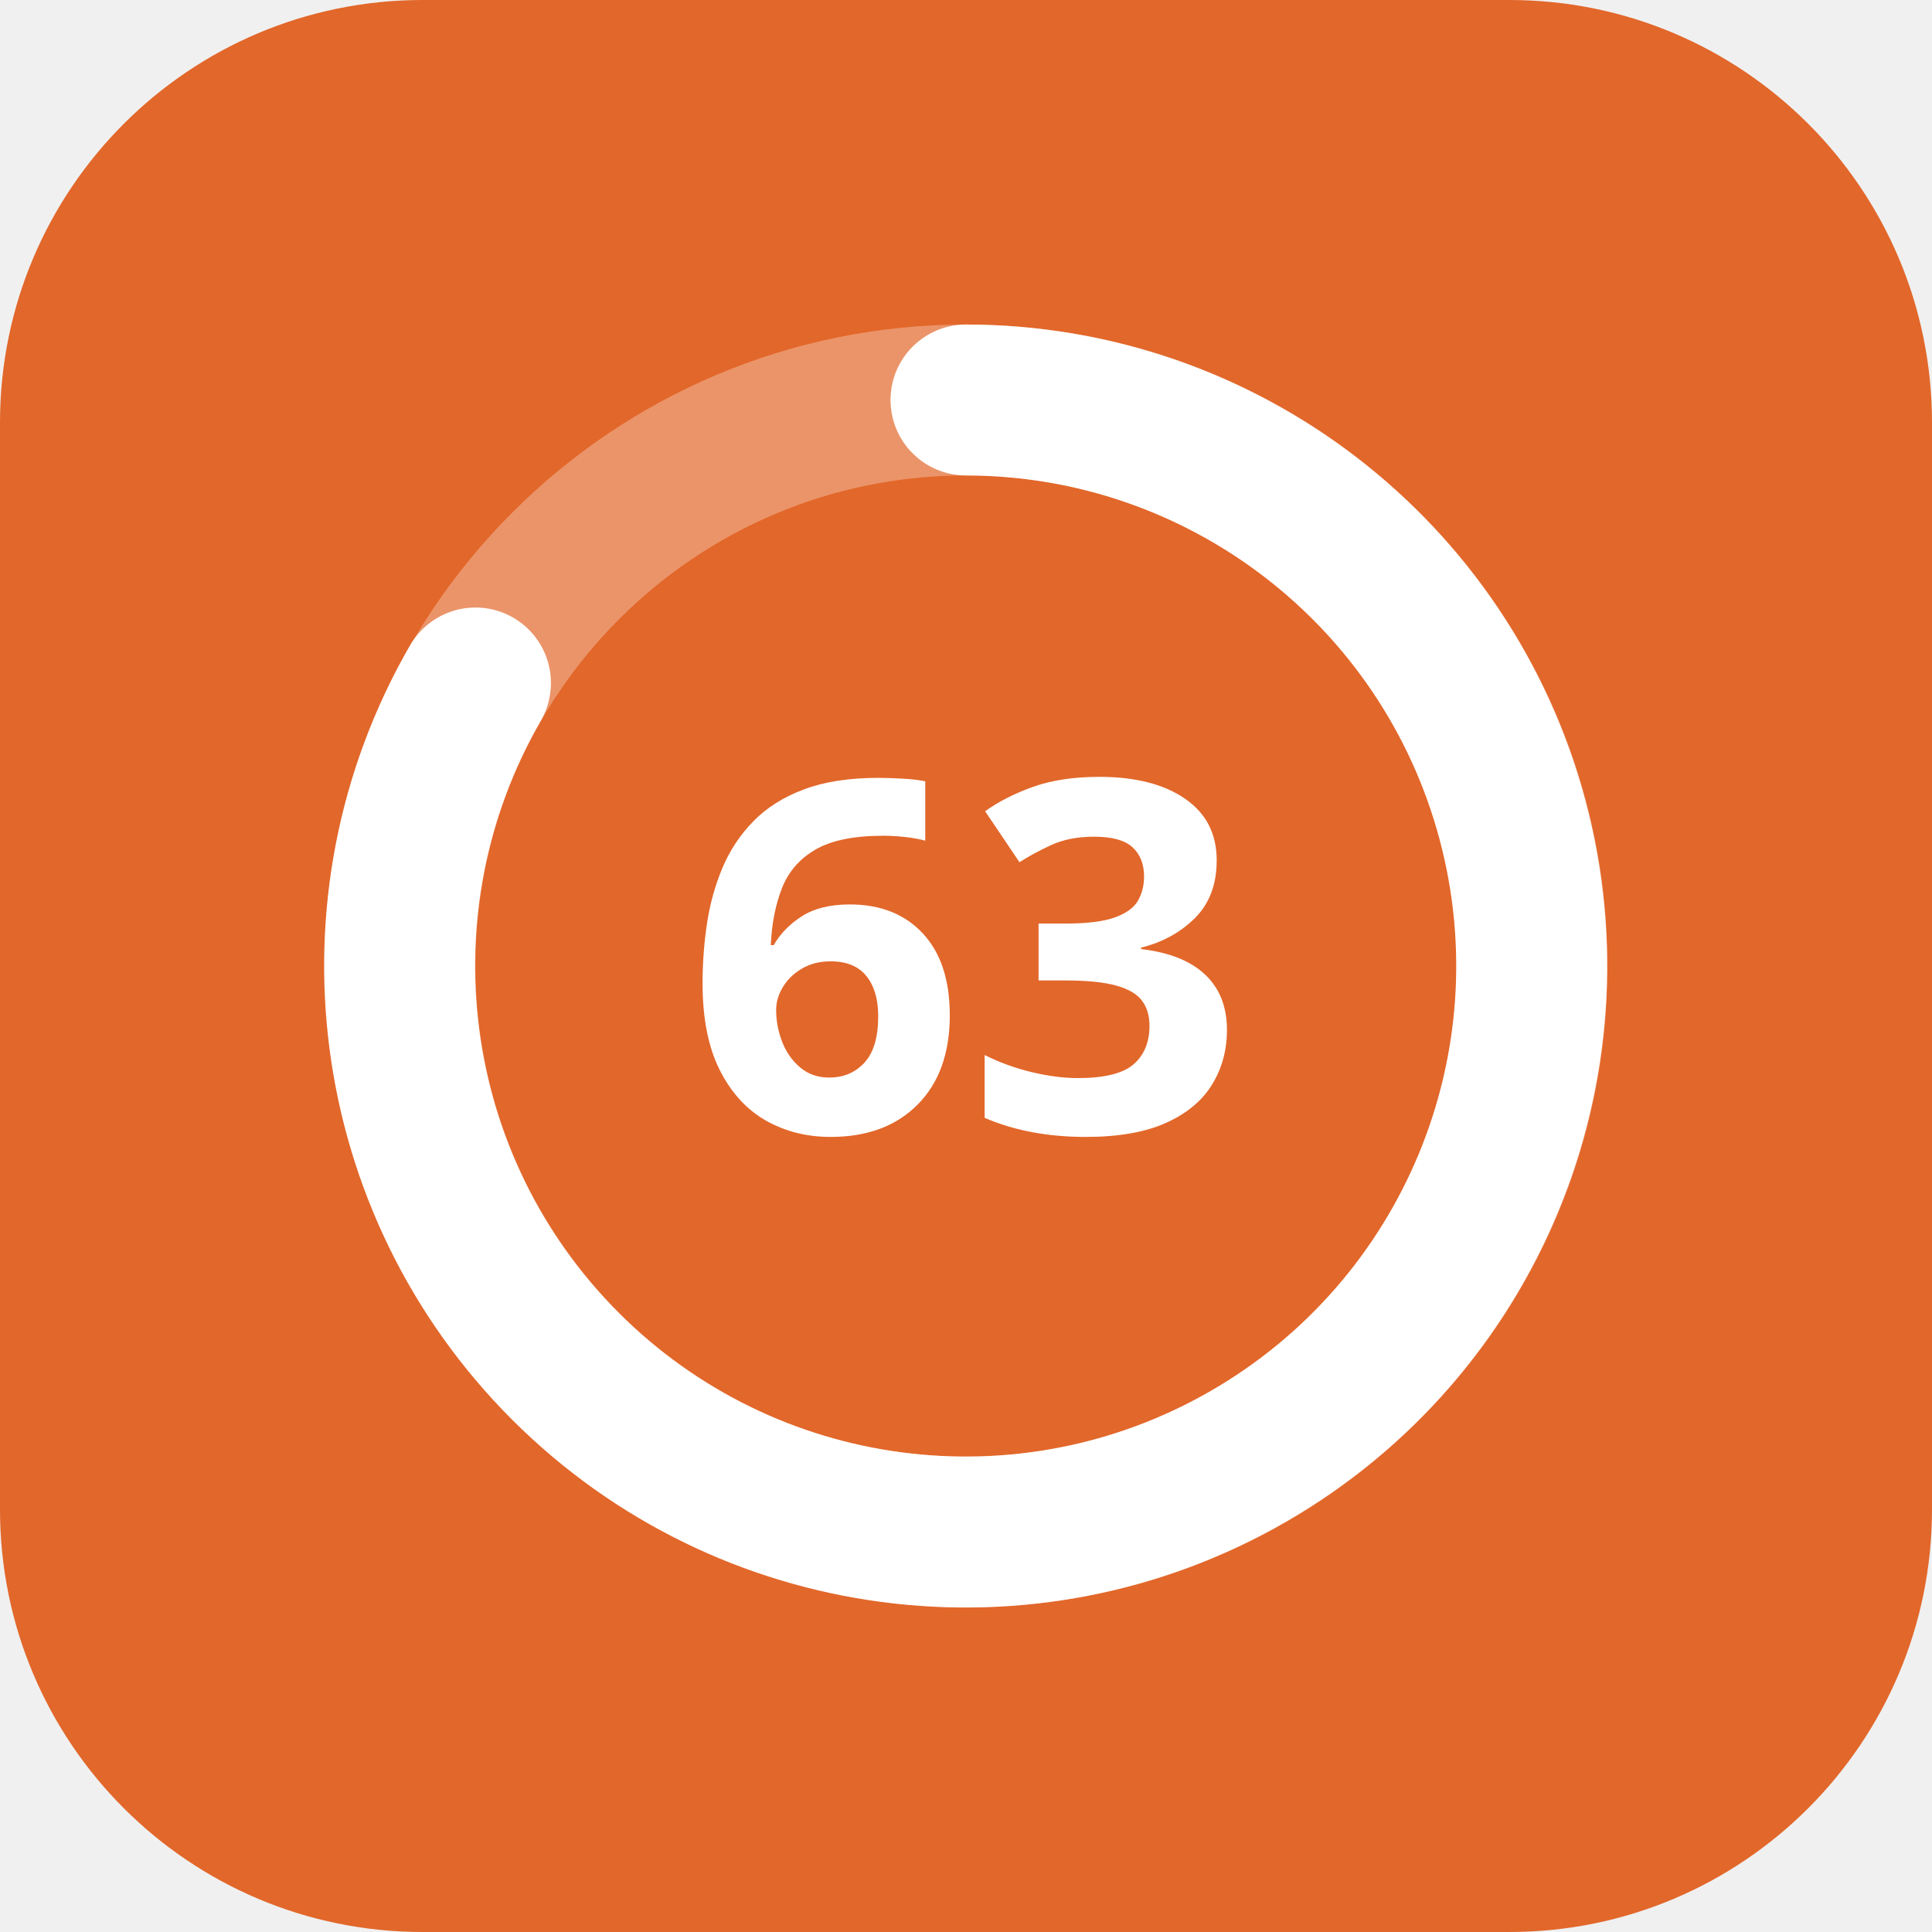
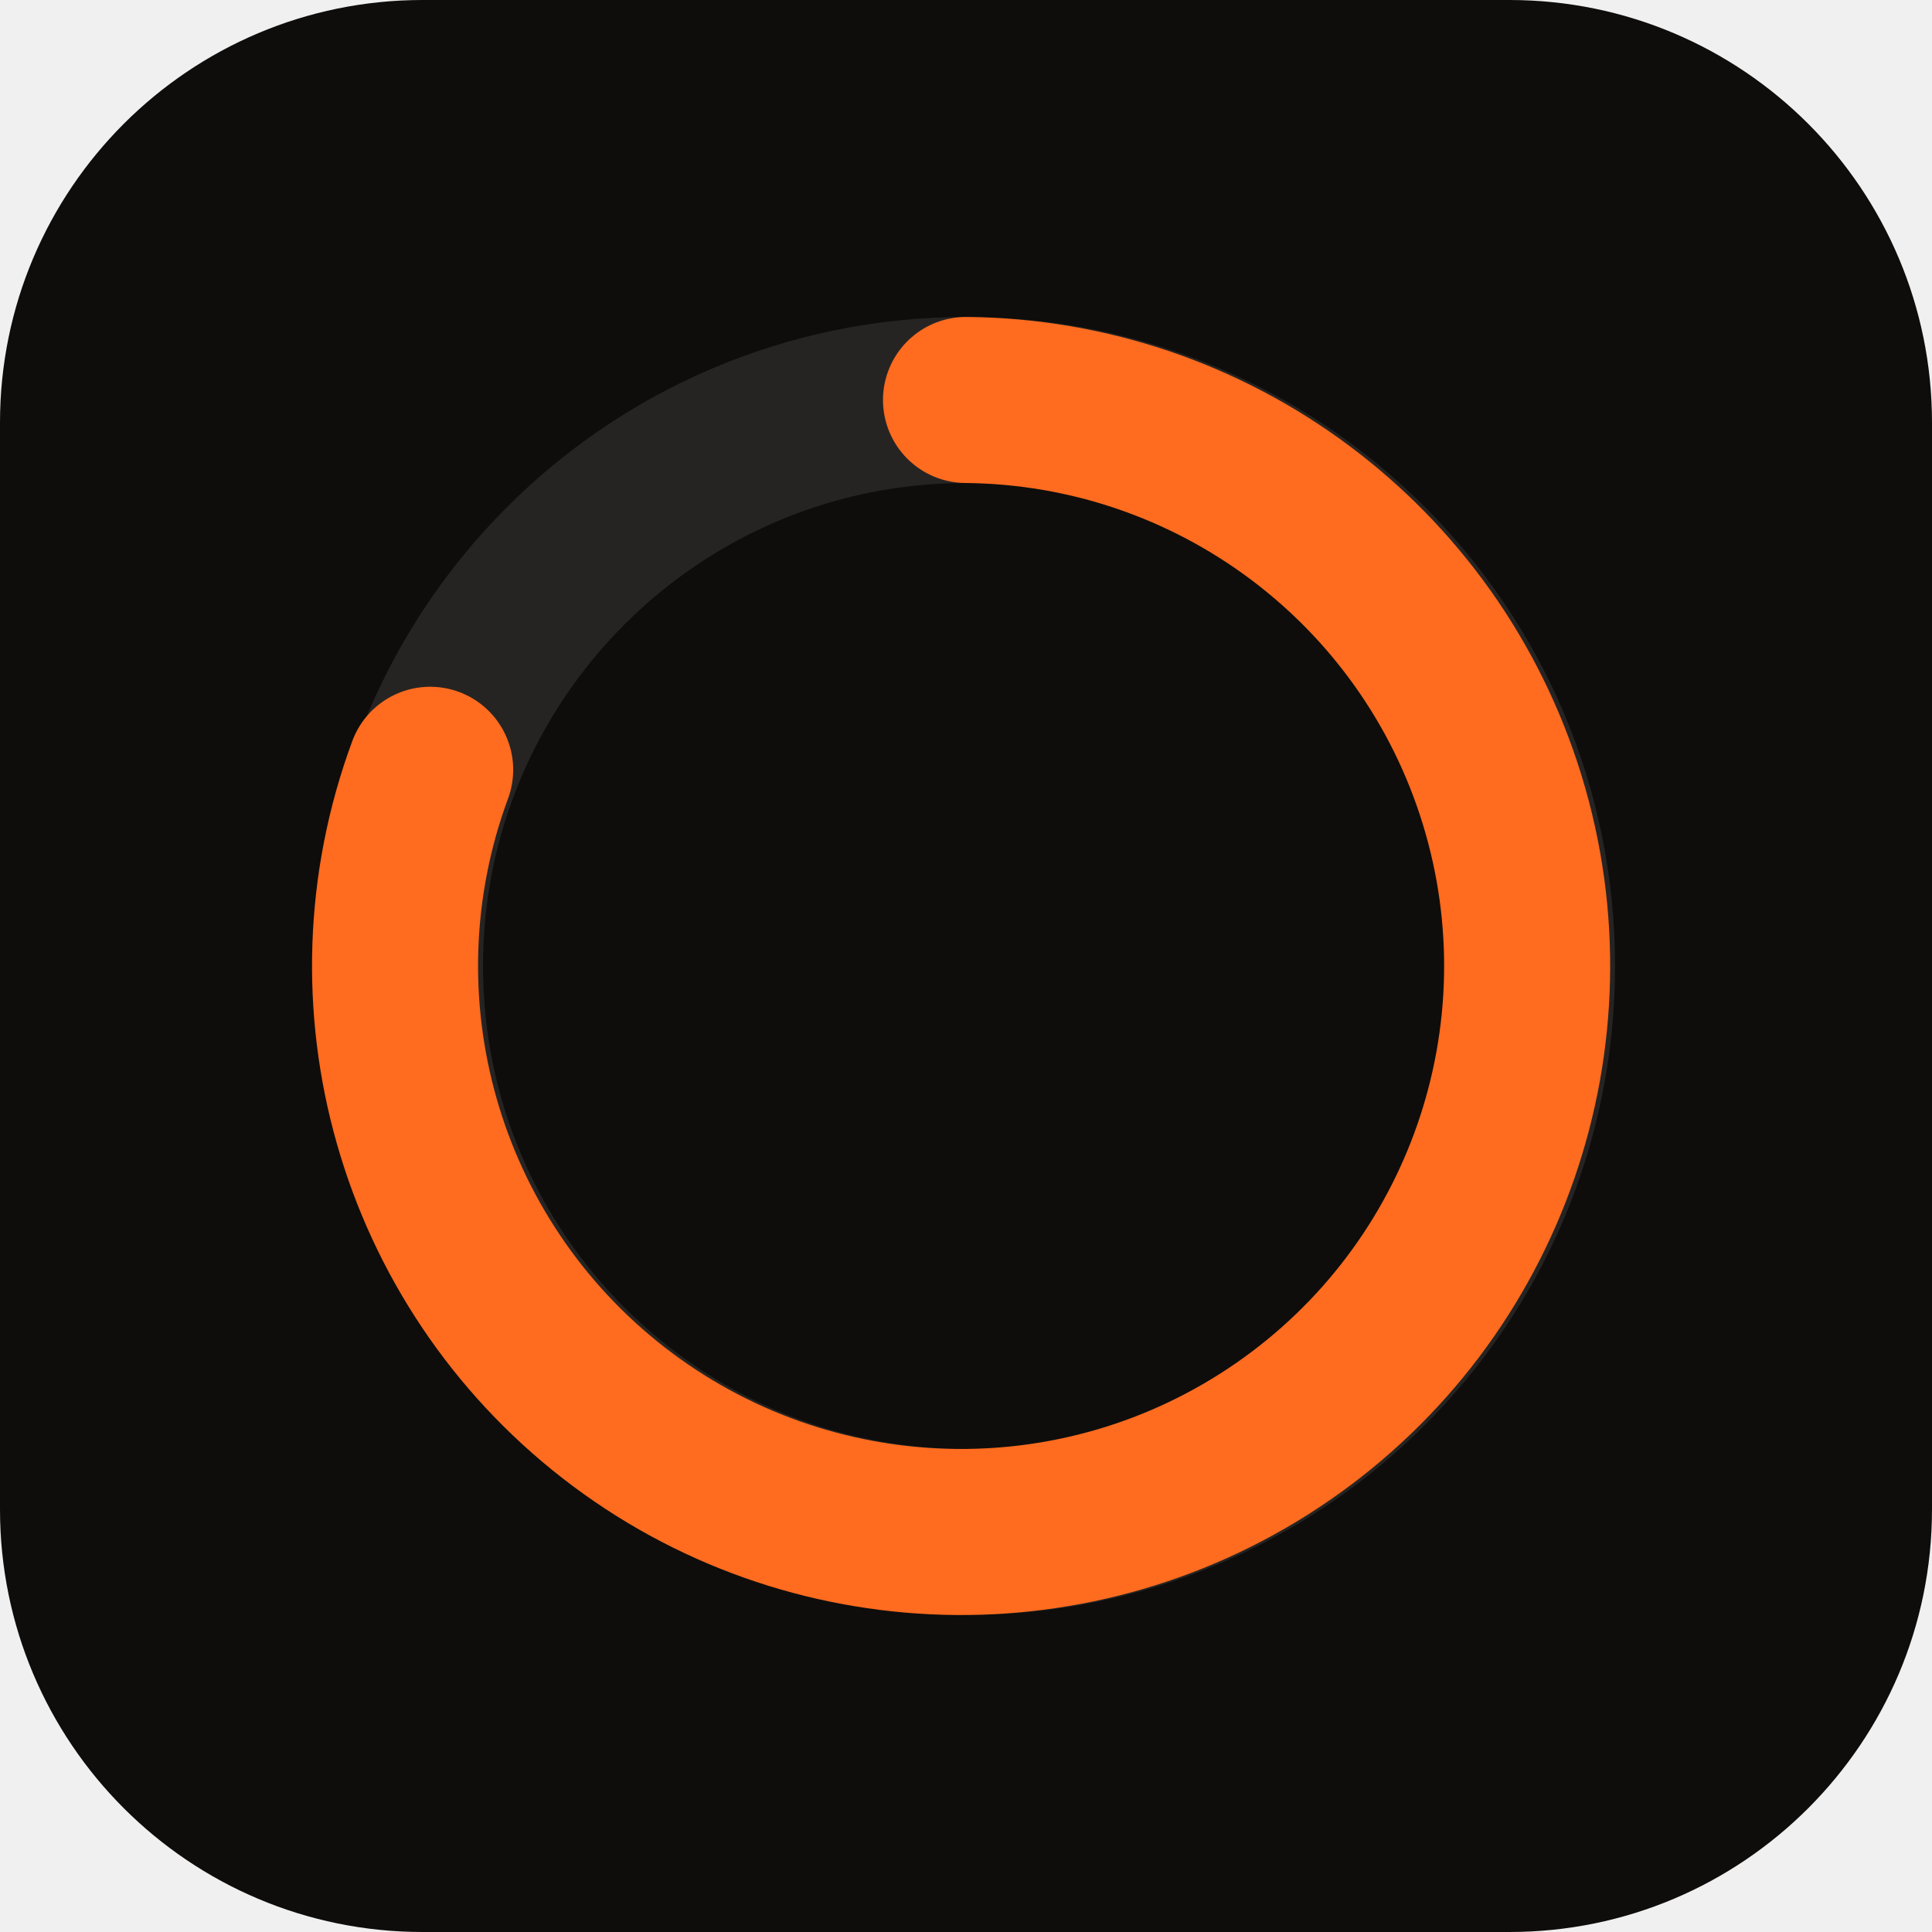
<svg xmlns="http://www.w3.org/2000/svg" viewBox="0 0 512 512">
-   <rect width="512" height="512" rx="112" fill="#e2672a" />
-   <circle cx="256" cy="256" r="150" fill="none" stroke="#fff" stroke-opacity=".3" stroke-width="40" />
-   <path d="M256 106a150 150 0 1 1-130 75" fill="none" stroke="#fff" stroke-width="40" stroke-linecap="round" />
-   <text x="256" y="300" text-anchor="middle" font-family="system-ui, sans-serif" font-size="130" font-weight="800" fill="#fff">63</text>
+   <rect width="512" height="512" rx="112" fill="#0e0d0c" />
+   <circle cx="256" cy="256" r="150" fill="none" stroke="#262422" stroke-width="44" />
+   <path d="M256 106a150 150 0 1 1-142 98" fill="none" stroke="#ff6b1f" stroke-width="44" stroke-linecap="round" />
</svg>
